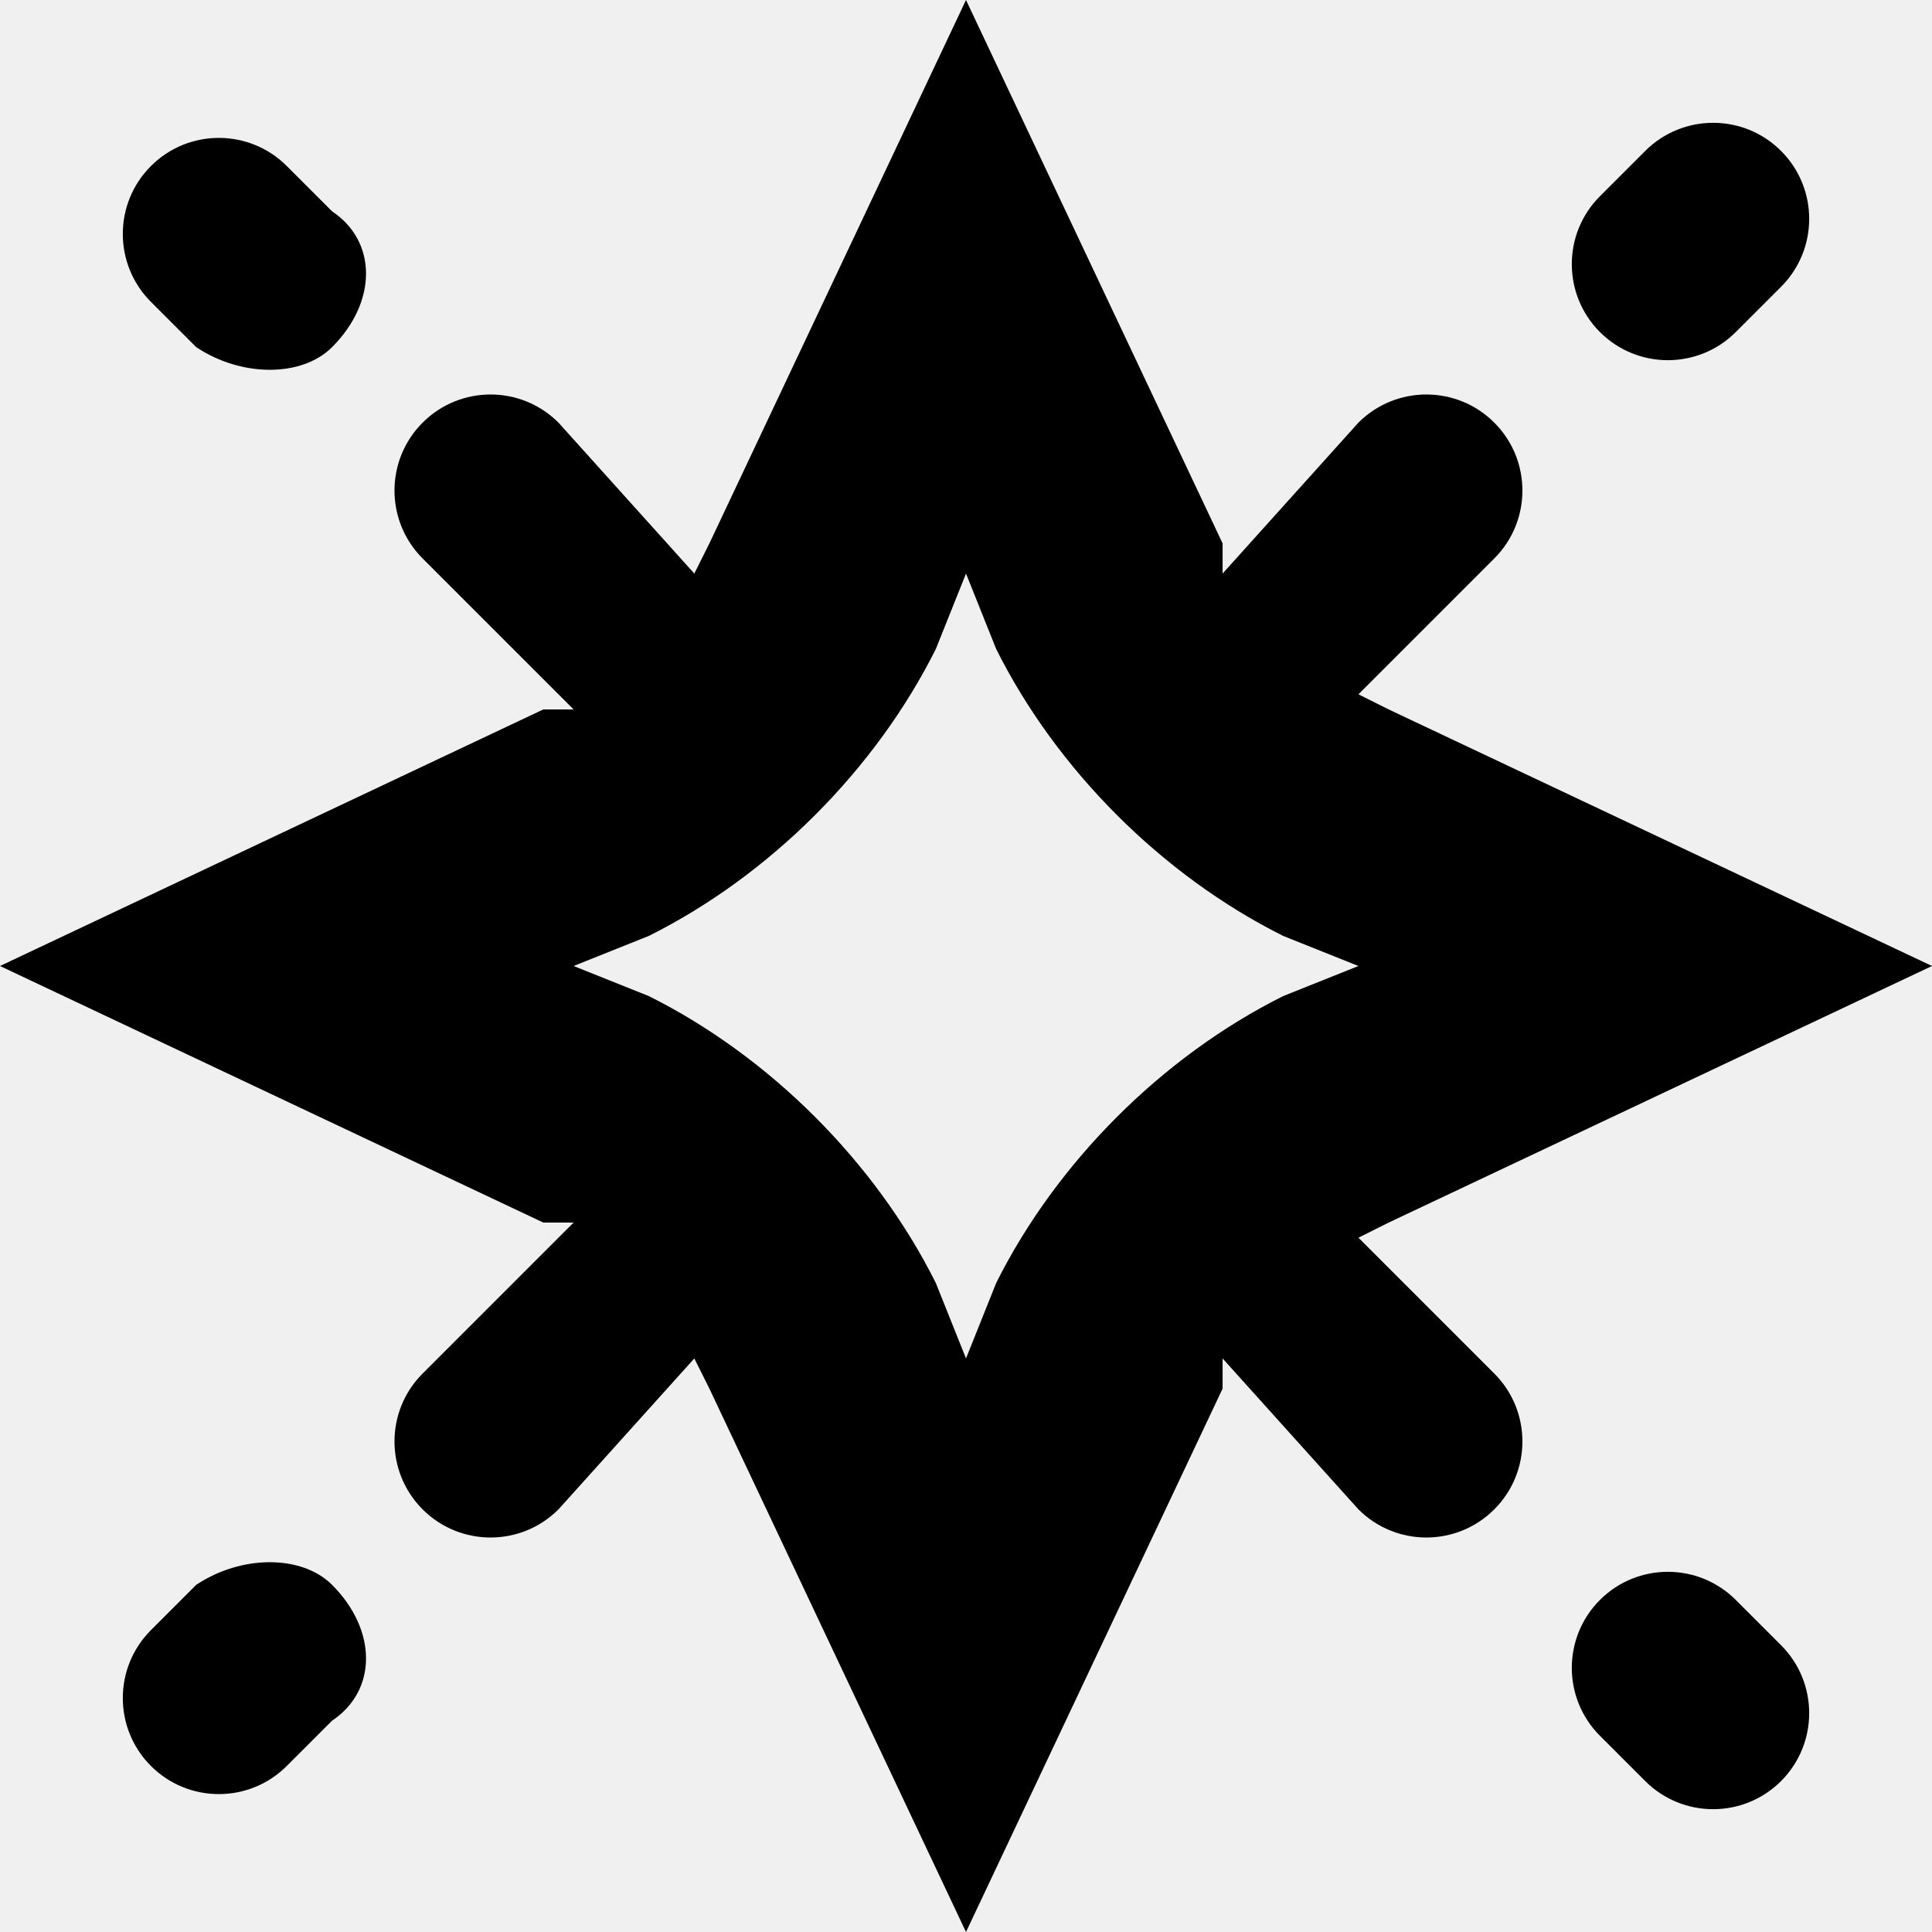
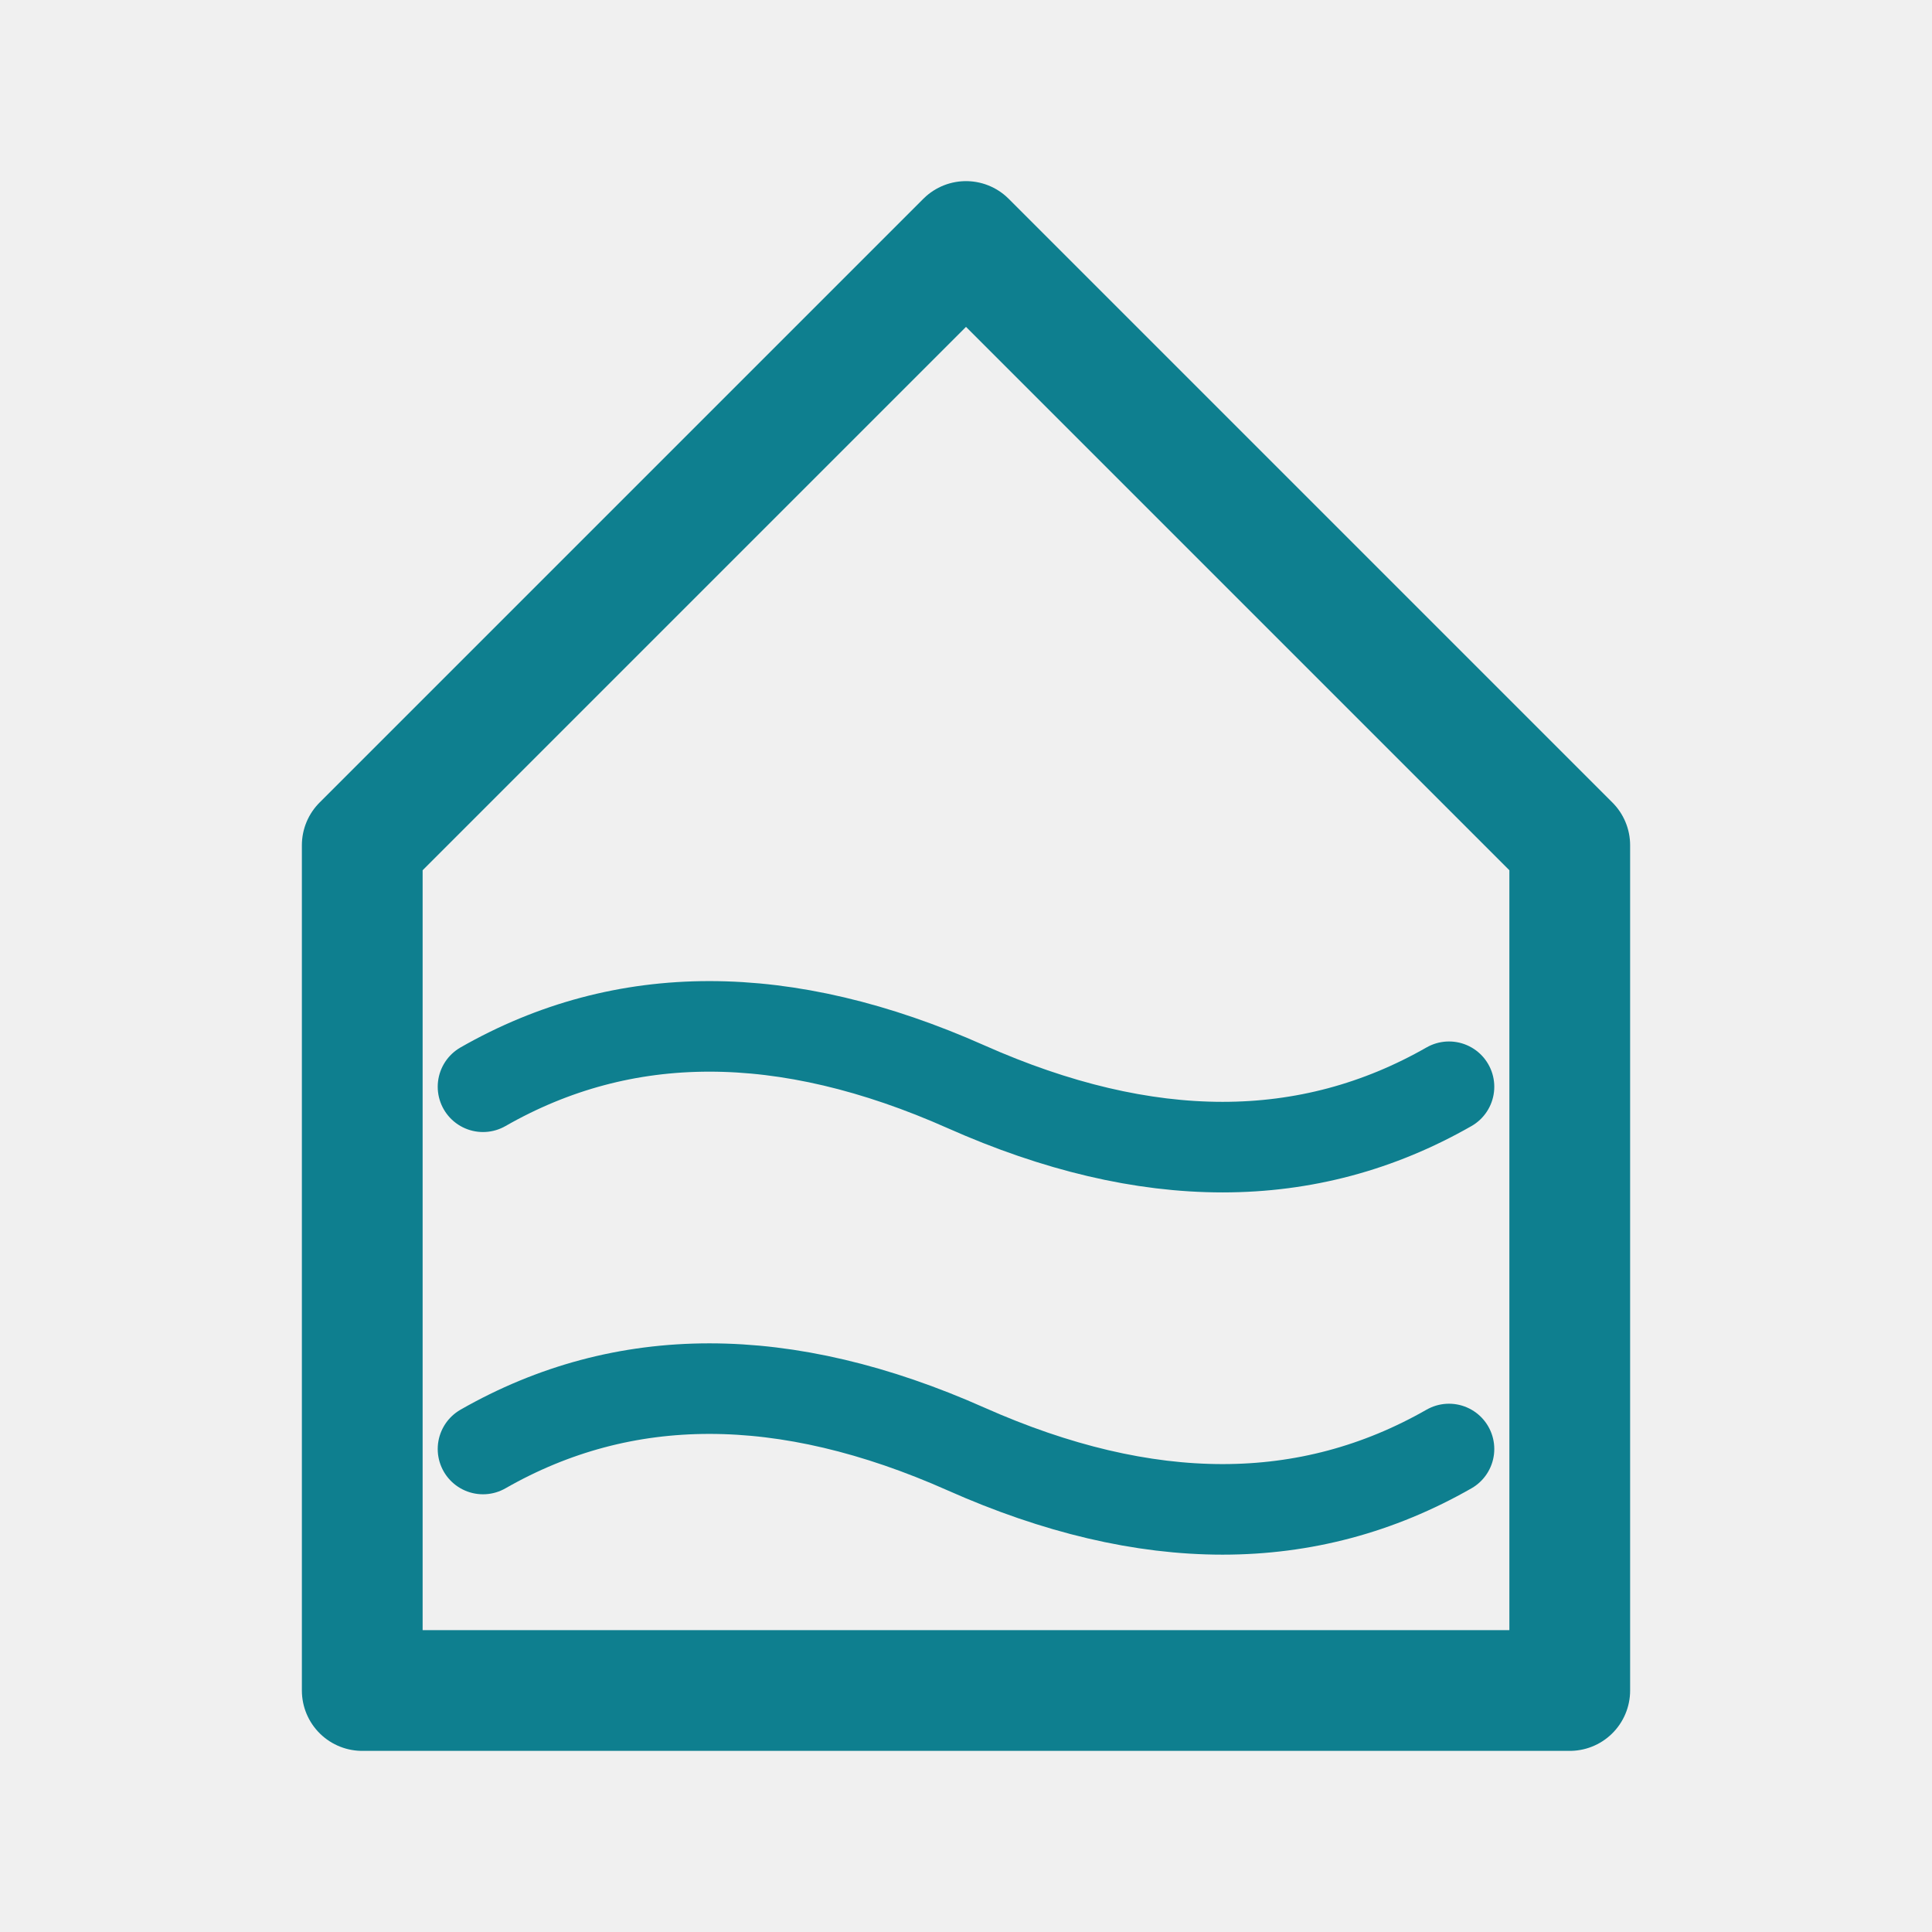
- <svg xmlns="http://www.w3.org/2000/svg" viewBox="0 0 128 128">
-   <path fill-rule="evenodd" d="M81 36 64 0 47 36l-1 2-9-10a6 6 0 0 0-9 9l10 10h-2L0 64l36 17h2L28 91a6 6 0 1 0 9 9l9-10 1 2 17 36 17-36v-2l9 10a6 6 0 1 0 9-9l-9-9 2-1 36-17-36-17-2-1 9-9a6 6 0 1 0-9-9l-9 10v-2Zm-17 2-2 5c-4 8-11 15-19 19l-5 2 5 2c8 4 15 11 19 19l2 5 2-5c4-8 11-15 19-19l5-2-5-2c-8-4-15-11-19-19l-2-5Z" clip-rule="evenodd" />
-   <path d="M118 19a6 6 0 0 0-9-9l-3 3a6 6 0 1 0 9 9l3-3Zm-96 4c-2 2-6 2-9 0l-3-3a6 6 0 1 1 9-9l3 3c3 2 3 6 0 9Zm0 82c-2-2-6-2-9 0l-3 3a6 6 0 1 0 9 9l3-3c3-2 3-6 0-9Zm96 4a6 6 0 0 1-9 9l-3-3a6 6 0 1 1 9-9l3 3Z" />
-   <style>path{fill:#000}@media (prefers-color-scheme:dark){path{fill:#fff}}</style>
+ <svg xmlns="http://www.w3.org/2000/svg" viewBox="0 0 64 64" role="img" aria-label="WaveHouse">
+   <g fill="none" stroke="currentColor" stroke-linecap="round" stroke-linejoin="round">
+     <path d="M12 56V28L32 8L52 28V56Z" stroke-width="4" />
+     <path d="M16 36Q23 32 32 36T48 36" stroke-width="3" />
+     <path d="M16 48Q23 44 32 48T48 48" stroke-width="3" />
+   </g>
+   <style>g{stroke:#0e7f8f}@media (prefers-color-scheme:dark){g{stroke:#5bbfcf}}</style>
</svg>
